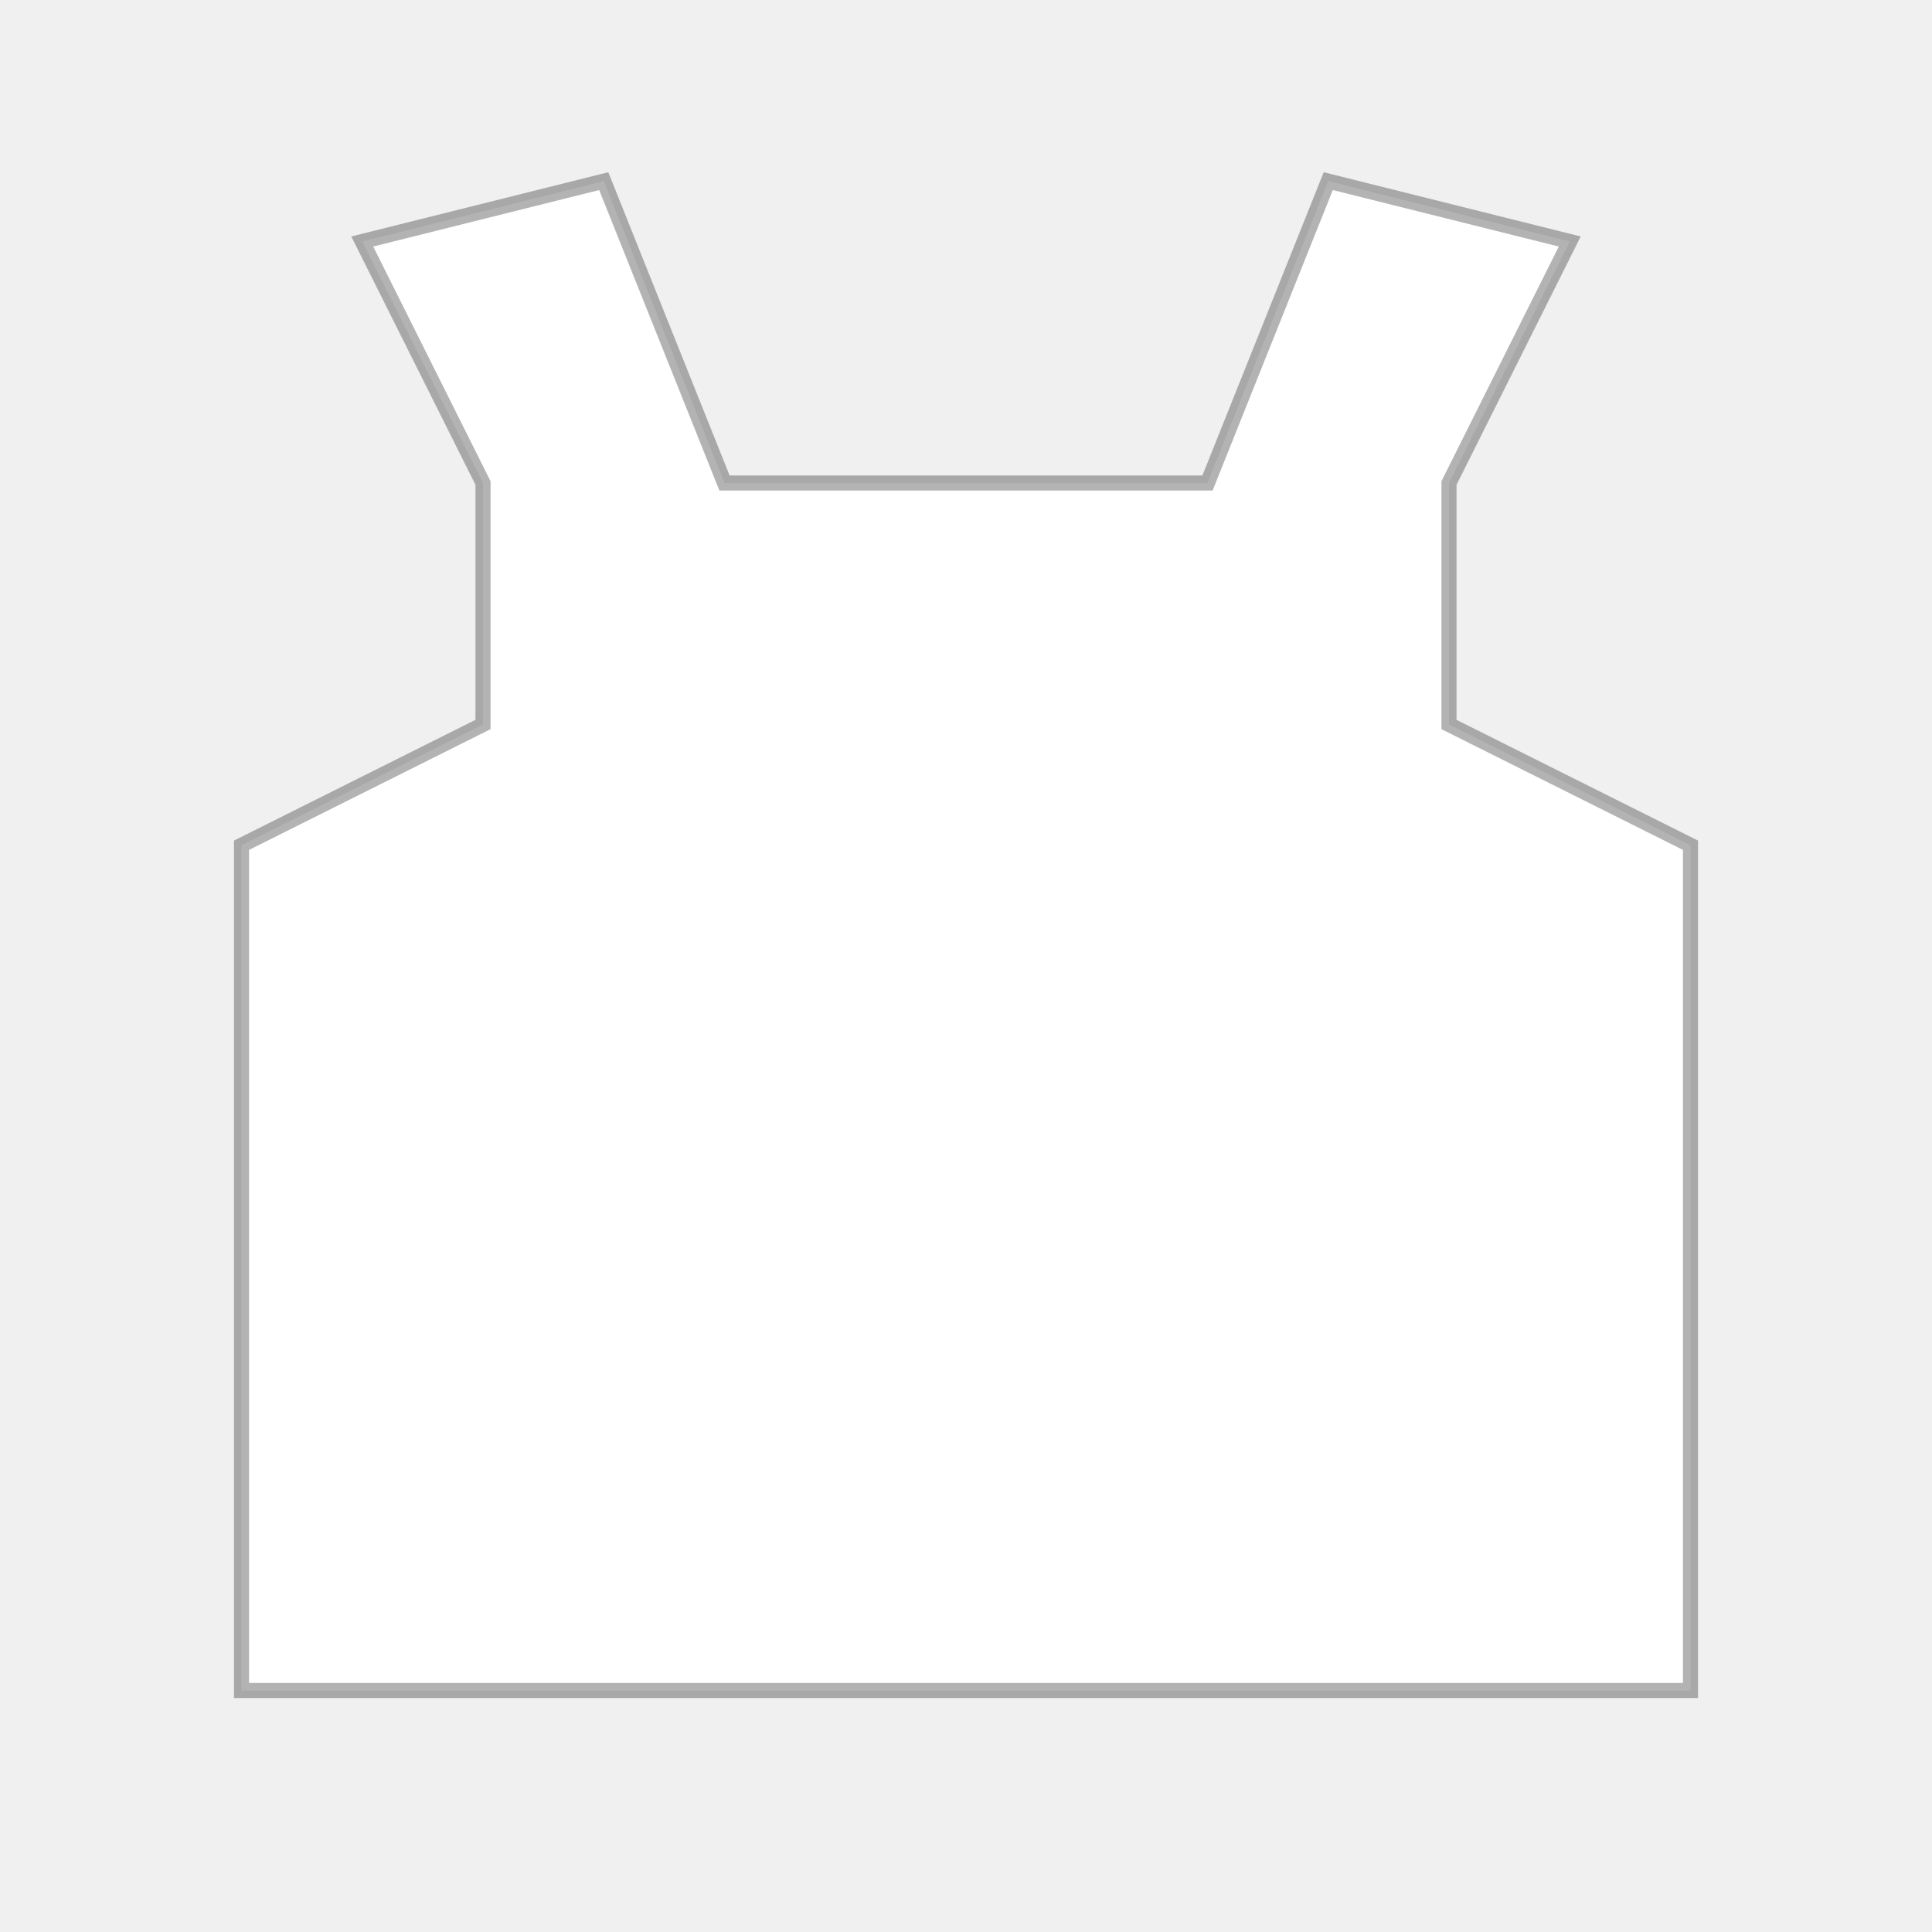
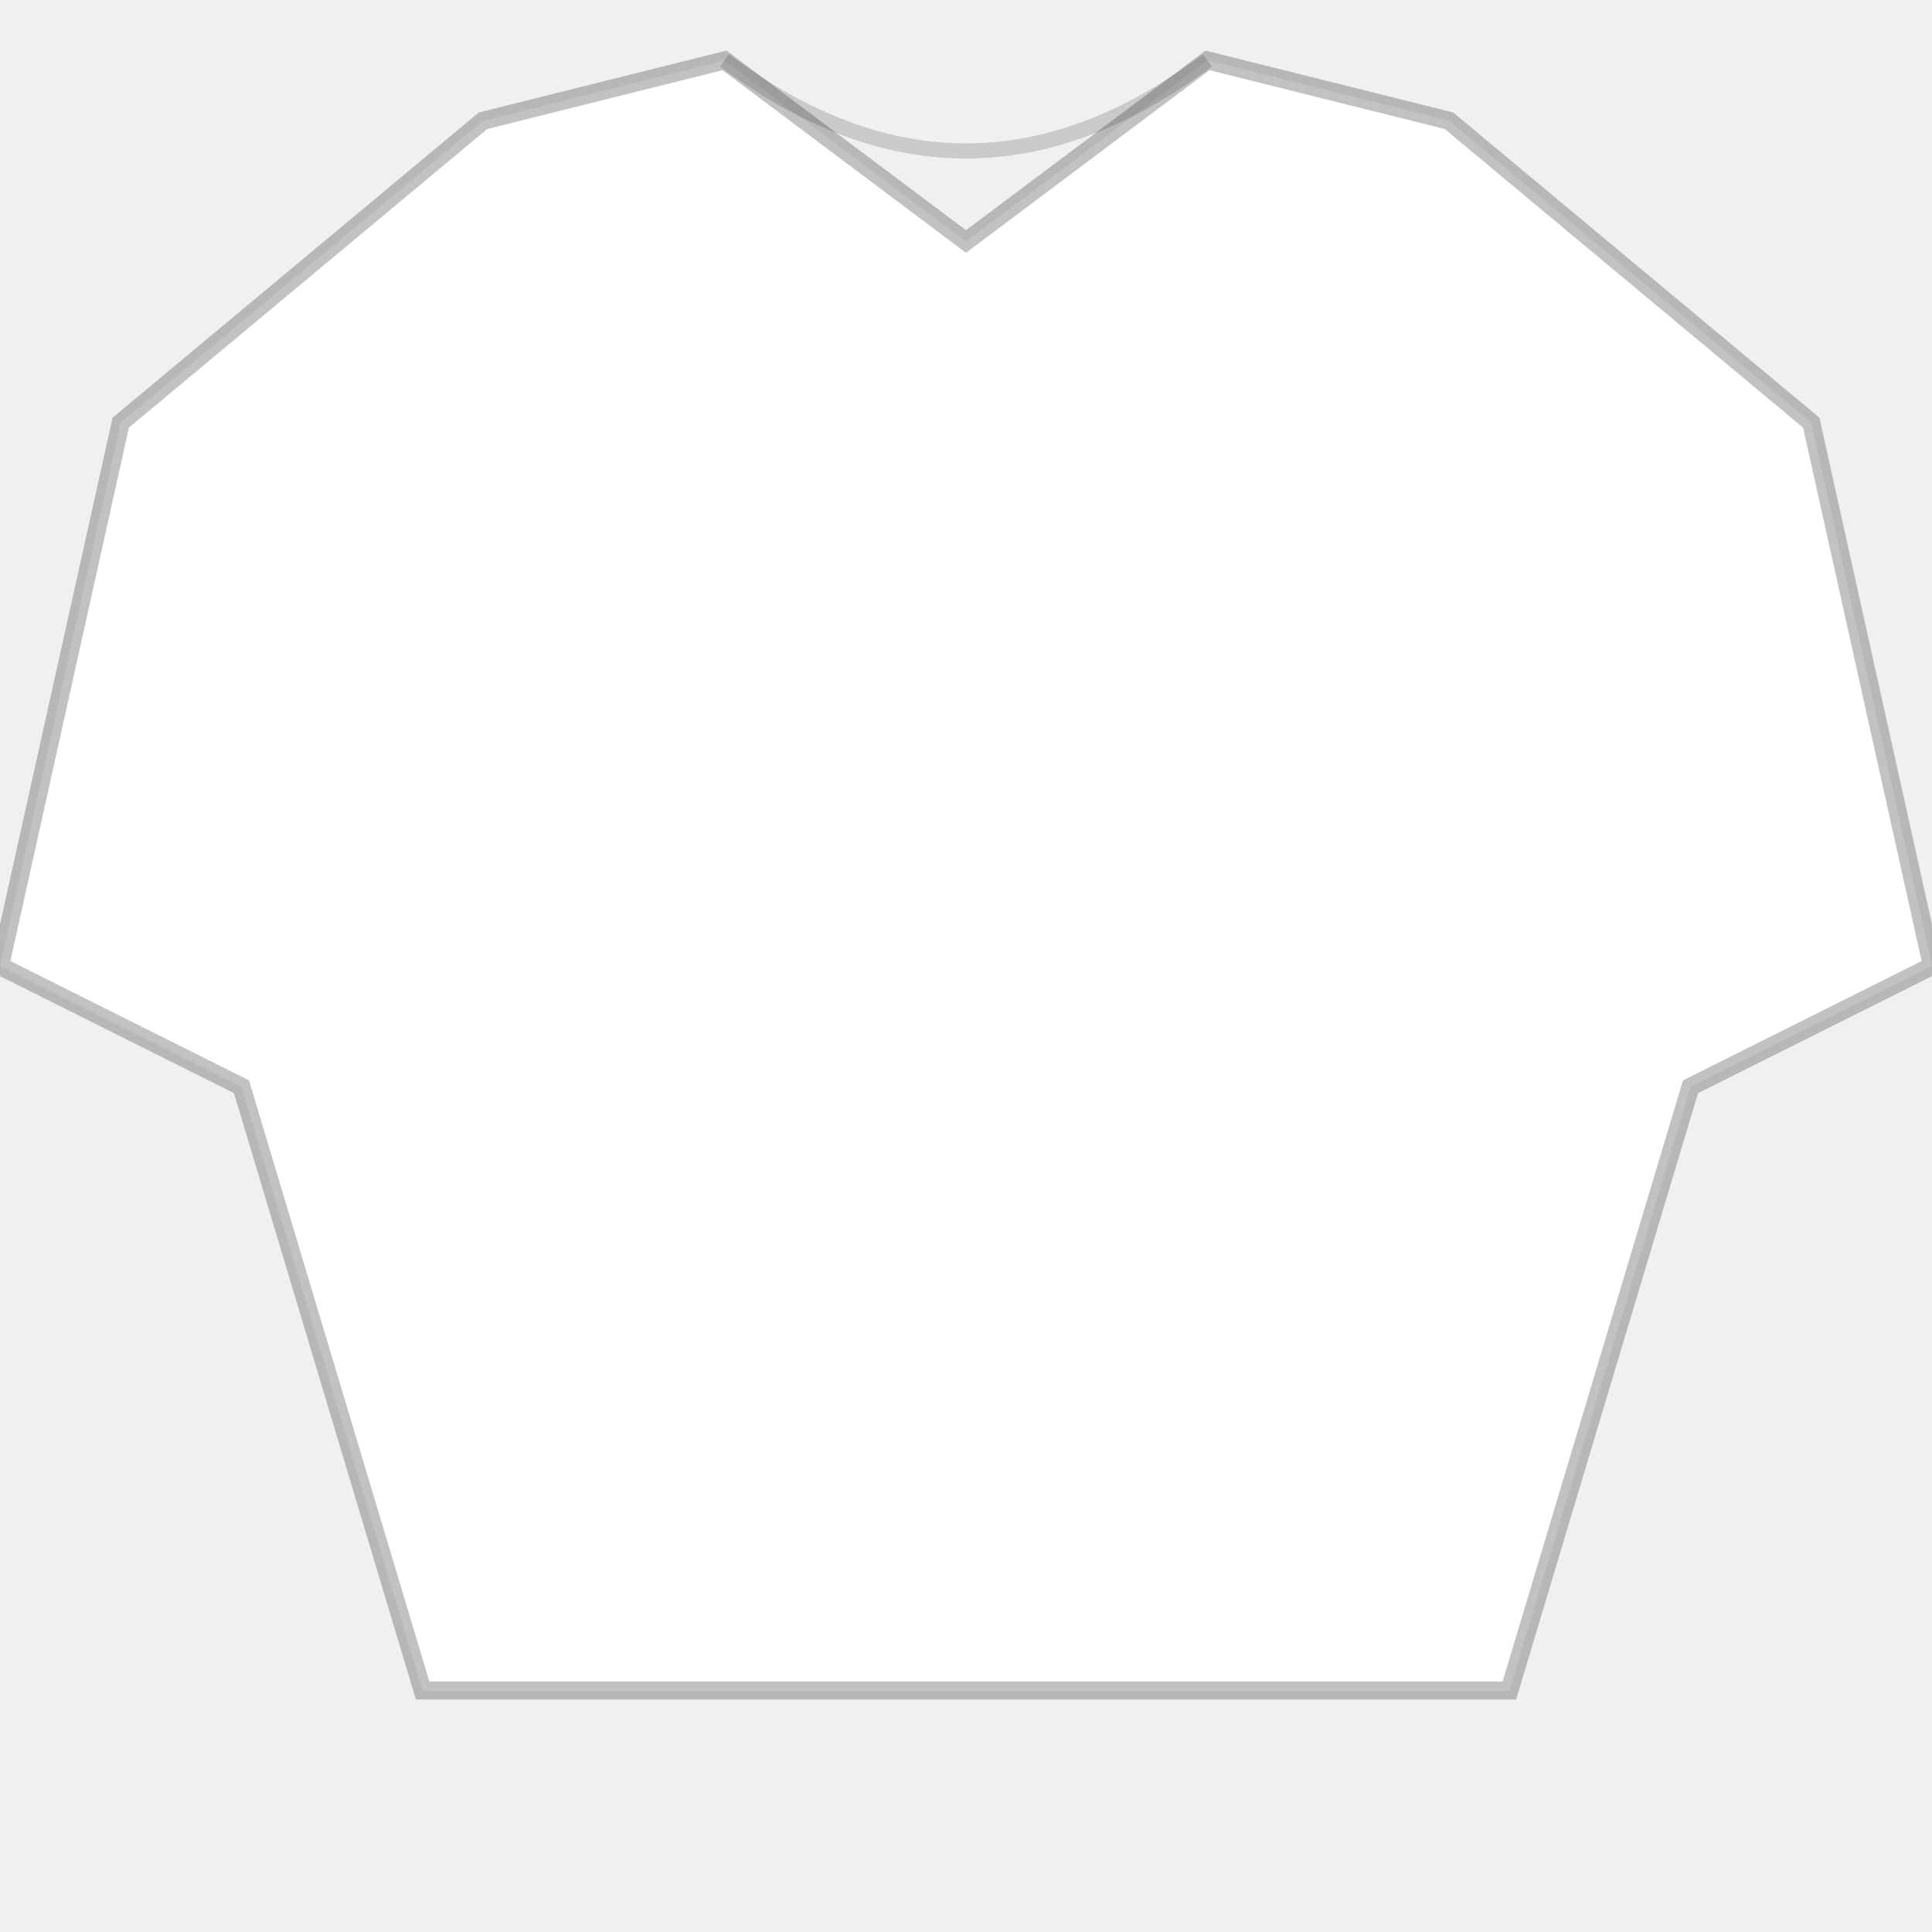
<svg xmlns="http://www.w3.org/2000/svg" viewBox="0 0 64 64" width="64" height="64">
  <defs>
    <clipPath id="shirt-Corinthians">
-       <path d="M12,8 L16,16 L16,24 L8,28 L8,56 L56,56 L56,28 L48,24 L48,16 L52,8 L44,6 L40,16 L24,16 L20,6 L12,8 Z" />
+       <path d="M16,4 L4,14 L0,32 L8,36 L14,56 L50,56 L56,36 L64,32 L60,14 L48,4 L40,2 L32,8 L24,2 Z" />
    </clipPath>
  </defs>
  <g clip-path="url(#shirt-Corinthians)">
    <rect x="0" y="0" width="64" height="64" fill="#FFFFFF" />
-     <rect x="0" y="0" width="64" height="64" fill="none" stroke="#000" stroke-width="0.5" opacity="0.3" />
  </g>
-   <path d="M12,8 L16,16 L16,24 L8,28 L8,56 L56,56 L56,28 L48,24 L48,16 L52,8 L44,6 L40,16 L24,16 L20,6 L12,8 Z" fill="none" stroke="#000" stroke-width="0.5" opacity="0.3" />
+   <path d="M16,4 L4,14 L0,32 L8,36 L14,56 L50,56 L56,36 L64,32 L60,14 L48,4 L40,2 L32,8 L24,2 Z" fill="none" stroke="#333" stroke-width="0.6" opacity="0.3" />
+   <path d="M24,2 Q32,8 40,2" fill="none" stroke="#333" stroke-width="0.5" opacity="0.2" />
</svg>
